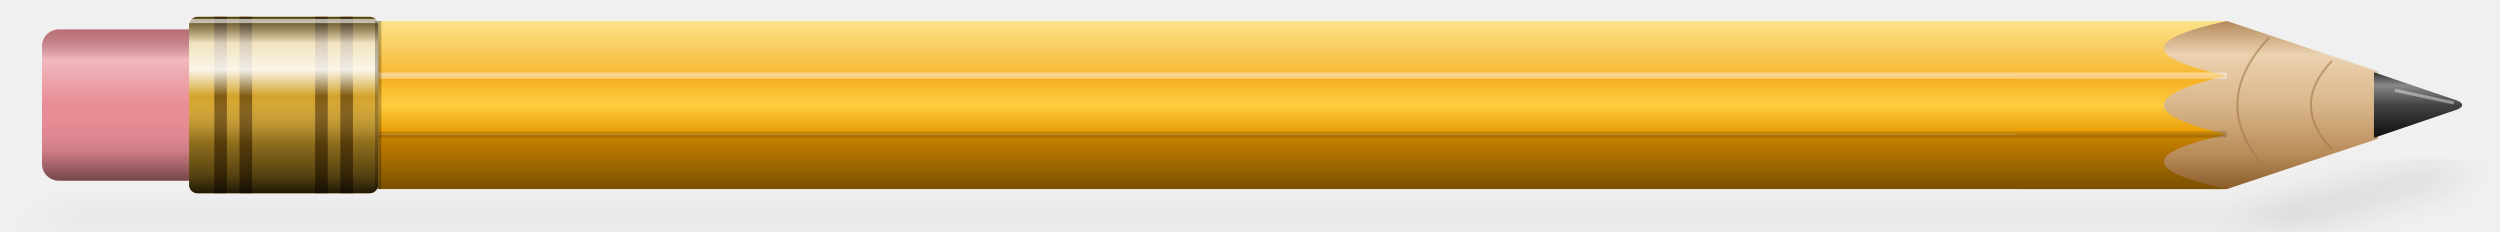
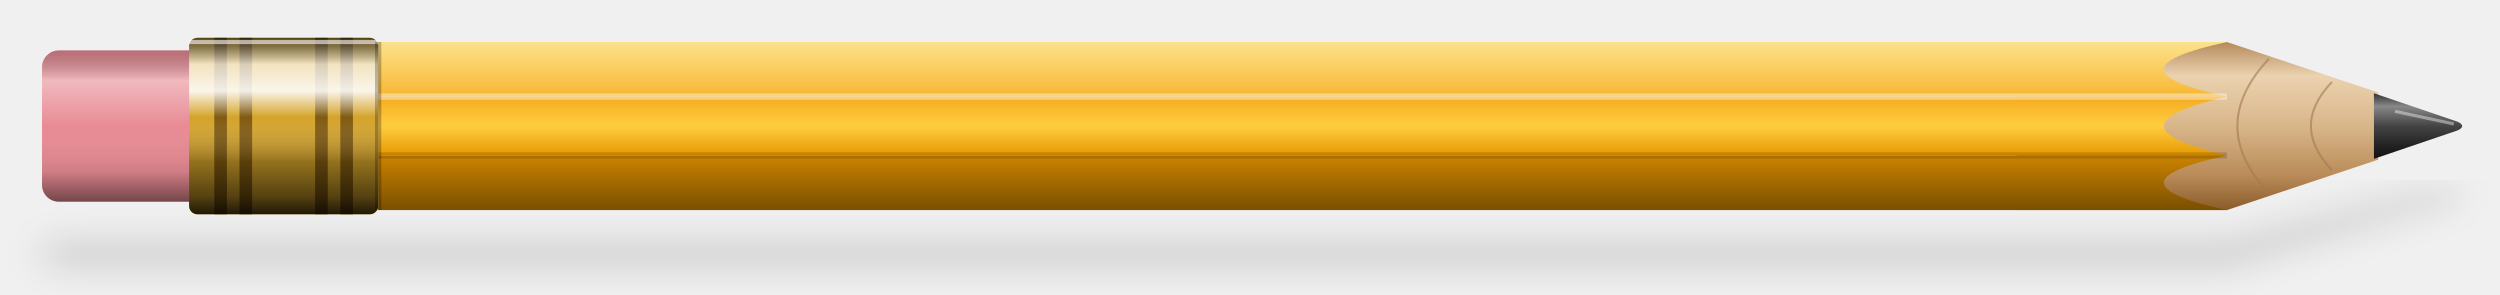
- <svg xmlns="http://www.w3.org/2000/svg" viewBox="155 75 595 55">
+ <svg xmlns="http://www.w3.org/2000/svg" viewBox="155 70 595 70" width="100%" height="100%" preserveAspectRatio="xMaxYMid meet">
  <defs>
    <filter id="pencilShadow" x="-5%" y="-5%" width="110%" height="150%">
      <feGaussianBlur stdDeviation="4" />
    </filter>
    <linearGradient id="woodGrad" x1="0" y1="0" x2="0" y2="1">
      <stop offset="0%" stop-color="#b58a5c" />
      <stop offset="20%" stop-color="#ebd2b0" />
      <stop offset="50%" stop-color="#d9b68a" />
      <stop offset="80%" stop-color="#b88a57" />
      <stop offset="100%" stop-color="#8a5c29" />
    </linearGradient>
    <linearGradient id="leadGrad" x1="0" y1="0" x2="0" y2="1">
      <stop offset="0%" stop-color="#333333" />
      <stop offset="20%" stop-color="#888888" />
      <stop offset="50%" stop-color="#444444" />
      <stop offset="80%" stop-color="#222222" />
      <stop offset="100%" stop-color="#111111" />
    </linearGradient>
    <linearGradient id="yellowTop" x1="0" y1="0" x2="0" y2="1">
      <stop offset="0%" stop-color="#fce28b" />
      <stop offset="100%" stop-color="#f7b733" />
    </linearGradient>
    <linearGradient id="yellowMid" x1="0" y1="0" x2="0" y2="1">
      <stop offset="0%" stop-color="#f4ab1f" />
      <stop offset="50%" stop-color="#ffcd40" />
      <stop offset="100%" stop-color="#e69900" />
    </linearGradient>
    <linearGradient id="yellowBot" x1="0" y1="0" x2="0" y2="1">
      <stop offset="0%" stop-color="#cc8400" />
      <stop offset="100%" stop-color="#7a4f00" />
    </linearGradient>
    <linearGradient id="ferruleLight" x1="0" y1="0" x2="0" y2="1">
      <stop offset="0%" stop-color="rgba(0,0,0,0.6)" />
      <stop offset="15%" stop-color="rgba(255,255,255,0.7)" />
      <stop offset="30%" stop-color="rgba(255,255,255,0.9)" />
      <stop offset="45%" stop-color="rgba(255,255,255,0.0)" />
      <stop offset="70%" stop-color="rgba(0,0,0,0.3)" />
      <stop offset="90%" stop-color="rgba(0,0,0,0.6)" />
      <stop offset="100%" stop-color="rgba(0,0,0,0.85)" />
    </linearGradient>
    <linearGradient id="eraserLight" x1="0" y1="0" x2="0" y2="1">
      <stop offset="0%" stop-color="rgba(0,0,0,0.2)" />
      <stop offset="20%" stop-color="rgba(255,255,255,0.4)" />
      <stop offset="50%" stop-color="rgba(255,255,255,0.0)" />
      <stop offset="80%" stop-color="rgba(0,0,0,0.1)" />
      <stop offset="100%" stop-color="rgba(0,0,0,0.5)" />
    </linearGradient>
  </defs>
  <g transform="translate(905, 0) scale(-1, 1)">
    <path d="M 165 114 L 220 128 L 730 128 C 745 128 745 133 730 133 L 220 133 L 165 117 Z" fill="rgba(0,0,0,0.18)" filter="url(#pencilShadow)" />
    <rect x="690" y="82" width="50" height="36" fill="#e88b94" rx="4" />
    <rect x="690" y="82" width="50" height="36" fill="url(#eraserLight)" rx="4" />
    <polygon points="184,92 220,80 270,80 270,120 220,120 184,108" fill="url(#woodGrad)" />
    <path d="M 195 89.5 Q 205 100 195 110.5" fill="none" stroke="#a3784d" stroke-width="0.5" opacity="0.6" />
    <path d="M 210 84 Q 225 100 210 116" fill="none" stroke="#a3784d" stroke-width="0.5" opacity="0.6" />
    <path d="M 185 92.2 L 165 99 Q 163 100 165 101 L 185 107.8 Z" fill="url(#leadGrad)" />
    <path d="M 166 99.5 L 180 96.5" stroke="white" stroke-width="0.75" opacity="0.4" />
    <path d="M 220 80 Q 250 86.5 220 93 L 660 93 L 660 80 Z" fill="url(#yellowTop)" />
    <path d="M 220 93 Q 250 100 220 107 L 660 107 L 660 93 Z" fill="url(#yellowMid)" />
    <path d="M 220 107 Q 250 113.5 220 120 L 660 120 L 660 107 Z" fill="url(#yellowBot)" />
    <line x1="220" y1="93" x2="660" y2="93" stroke="white" stroke-width="1.5" opacity="0.4" />
    <line x1="220" y1="107" x2="660" y2="107" stroke="black" stroke-width="1.5" opacity="0.15" />
    <rect x="660" y="79" width="45" height="42" fill="#d4a32a" rx="2" />
    <rect x="666" y="79" width="3" height="42" fill="#805a10" />
    <rect x="672" y="79" width="3" height="42" fill="#805a10" />
    <rect x="690" y="79" width="3" height="42" fill="#805a10" />
    <rect x="696" y="79" width="3" height="42" fill="#805a10" />
    <rect x="660" y="79" width="45" height="42" fill="url(#ferruleLight)" rx="2" />
    <rect x="660" y="79.5" width="45" height="1" fill="white" opacity="0.6" />
    <line x1="660" y1="80" x2="660" y2="120" stroke="black" stroke-width="1.5" opacity="0.25" />
  </g>
</svg>
